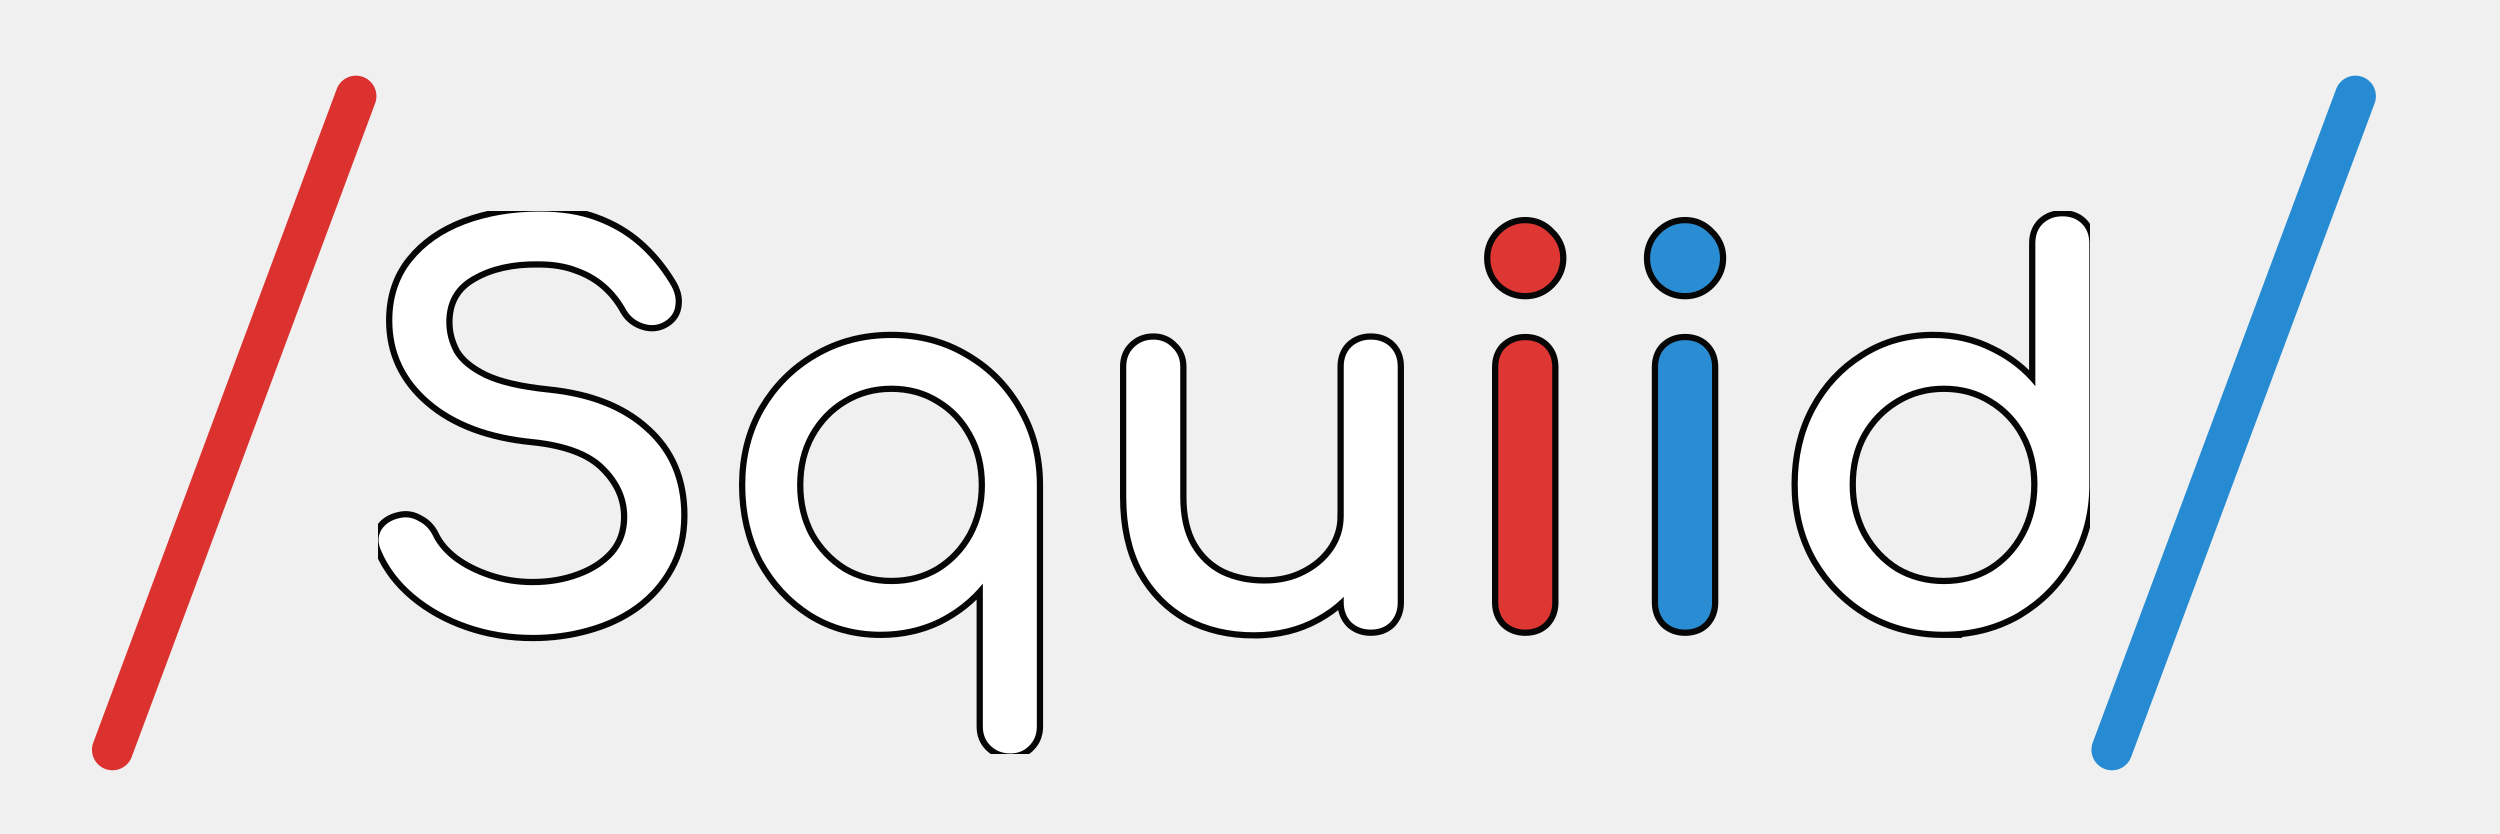
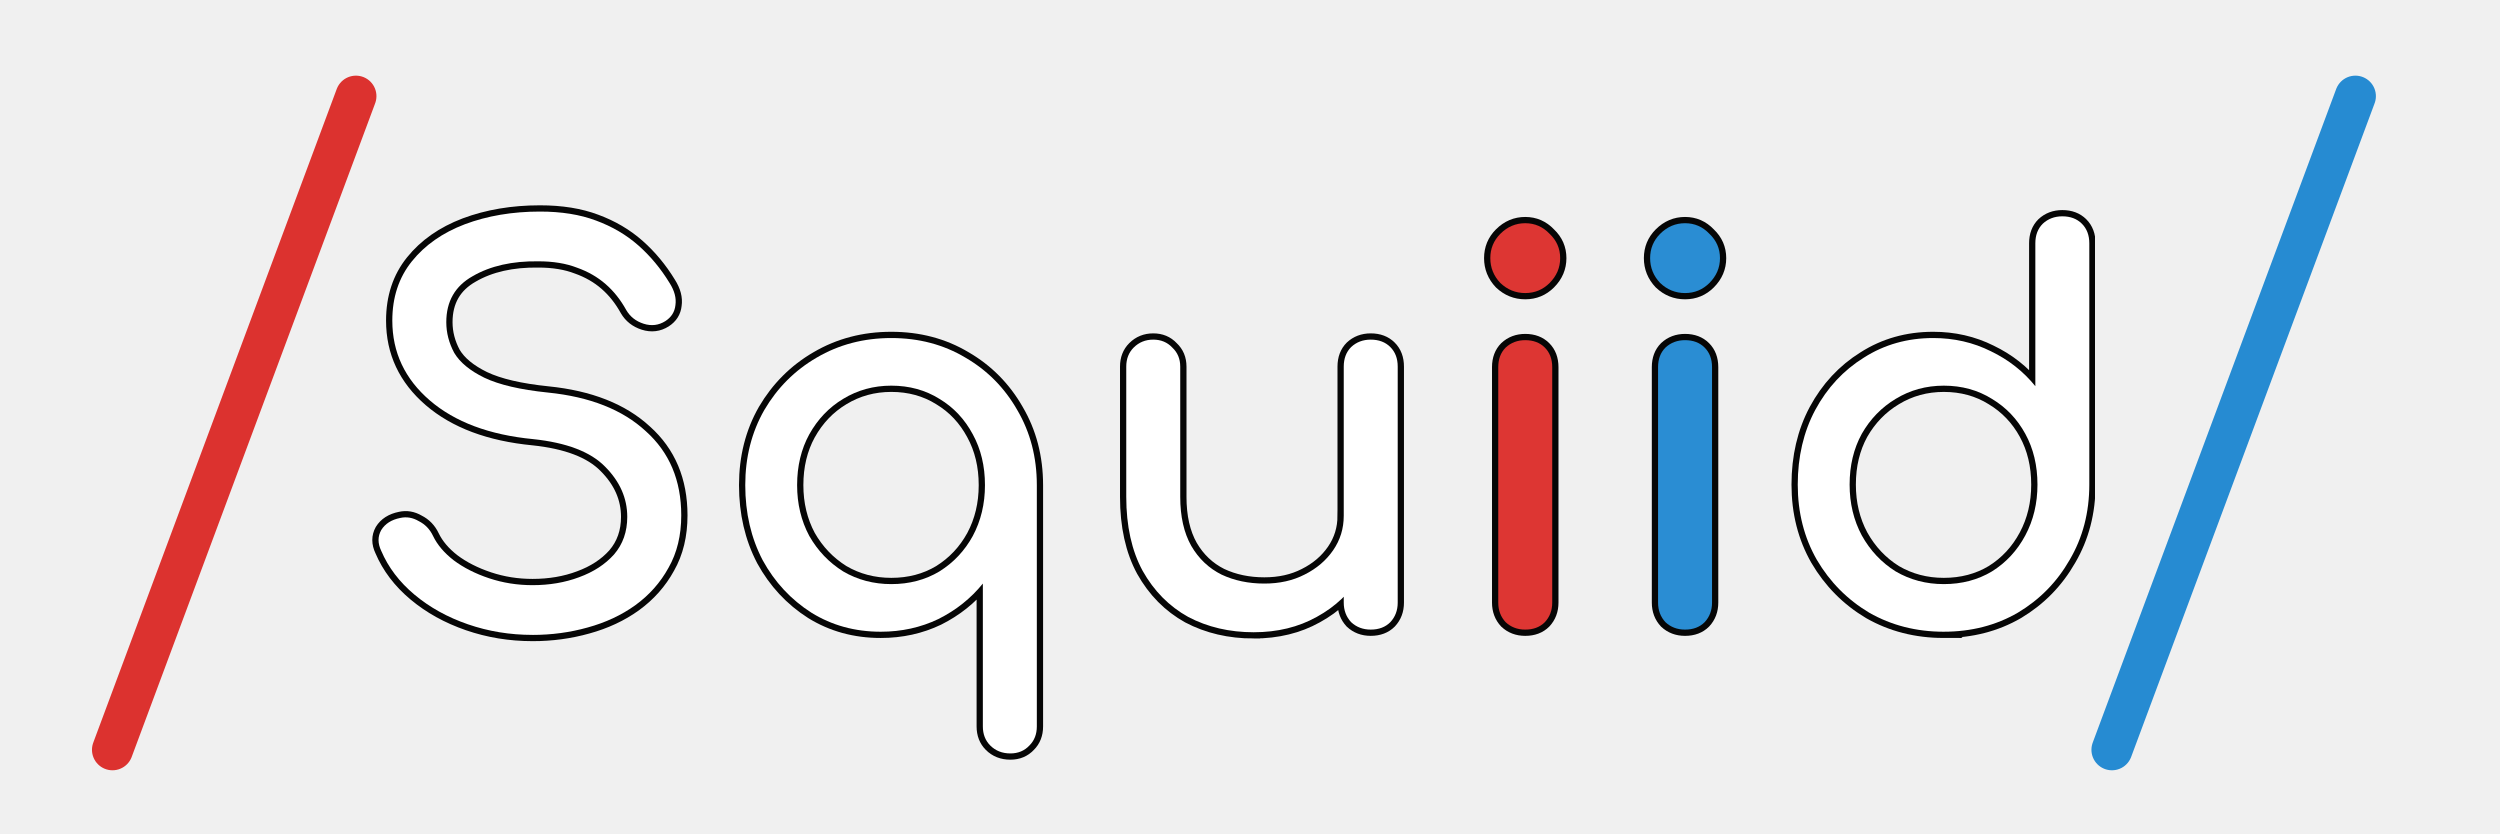
<svg xmlns="http://www.w3.org/2000/svg" xmlns:xlink="http://www.w3.org/1999/xlink" width="300mm" height="100mm" viewBox="0 0 300 100" version="1.1" id="svg8">
  <defs id="defs2">
    <linearGradient id="linearGradient899">
      <stop style="stop-color:#000000;stop-opacity:1;" offset="0" id="stop895" />
      <stop style="stop-color:#000000;stop-opacity:0;" offset="1" id="stop897" />
    </linearGradient>
-     <filter style="color-interpolation-filters:sRGB" id="filter931" x="-6.5367498e-07" width="1" y="-2.0637988e-06" height="1">
+     <filter style="color-interpolation-filters:sRGB" id="filter931" x="-0.004" width="1.007" y="-0.012" height="1.023">
      <feGaussianBlur stdDeviation="5.5915189e-05" id="feGaussianBlur933" />
    </filter>
    <linearGradient xlink:href="#linearGradient899" id="linearGradient901" x1="63.005" y1="50" x2="237.051" y2="50" gradientUnits="userSpaceOnUse" />
  </defs>
  <g id="layer1">
+     <path style="fill:none;stroke:#dc322f;stroke-width:4.92;stroke-linecap:round;stroke-linejoin:miter;stroke-miterlimit:4;stroke-dasharray:none;stroke-opacity:1" d="M 42.713,11.538 13.497,89.974" id="path14" />
+     <path style="fill:#ffffff;fill-opacity:1;stroke:#268bd2;stroke-width:4.92;stroke-linecap:round;stroke-linejoin:miter;stroke-miterlimit:4;stroke-dasharray:none;stroke-opacity:1" d="M 282.648,11.538 253.432,89.974" id="path14-3" />
    <g aria-label="Squiid" id="text12" style="font-weight:bold;font-size:63.5px;line-height:1.25;font-family:Comfortaa;-inkscape-font-specification:'Comfortaa, Bold';opacity:0.98;fill:#ffffff;stroke:#000000;stroke-width:1.5;paint-order:stroke fill markers;filter:url(#filter931);stroke-opacity:0.996;stroke-dasharray:none">
      <path d="m 63.903,76.188 q -4.064,0 -7.747,-1.27 -3.683,-1.27 -6.413,-3.556 -2.731,-2.286 -4,-5.271 -0.635,-1.333 0,-2.477 0.699,-1.143 2.286,-1.46 1.143,-0.254 2.223,0.381 1.143,0.572 1.714,1.778 0.762,1.587 2.477,2.921 1.778,1.333 4.255,2.159 2.477,0.826 5.207,0.826 3.048,0 5.588,-0.953 2.603,-0.953 4.191,-2.731 1.587,-1.841 1.587,-4.508 0,-3.365 -2.667,-6.032 -2.603,-2.667 -8.636,-3.302 -7.874,-0.762 -12.383,-4.636 -4.508,-3.873 -4.508,-9.588 0,-4.191 2.349,-7.112 2.349,-2.921 6.35,-4.445 4.064,-1.524 9.017,-1.524 3.873,0 6.731,1.079 2.921,1.079 5.08,2.985 2.159,1.905 3.747,4.508 0.889,1.397 0.699,2.667 -0.127,1.206 -1.206,1.905 -1.206,0.762 -2.603,0.318 -1.397,-0.445 -2.095,-1.651 -1.016,-1.841 -2.477,-3.111 -1.46,-1.27 -3.429,-1.968 -1.968,-0.762 -4.636,-0.762 -4.699,-0.064 -7.874,1.778 -3.175,1.778 -3.175,5.524 0,1.905 0.953,3.683 1.016,1.714 3.619,2.985 2.667,1.27 7.62,1.778 7.556,0.762 11.748,4.636 4.255,3.81 4.255,10.097 0,3.619 -1.524,6.287 -1.46,2.667 -4,4.508 -2.477,1.778 -5.715,2.667 -3.175,0.889 -6.604,0.889 z" id="path1217" style="stroke:#000000;stroke-opacity:0.996;stroke-width:1.5;stroke-dasharray:none" />
      <path d="m 121.244,90.412 q -1.46,0 -2.413,-0.953 -0.889,-0.889 -0.889,-2.286 v -17.145 q -2.159,2.667 -5.334,4.255 -3.175,1.524 -6.921,1.524 -4.636,0 -8.319,-2.286 -3.683,-2.349 -5.842,-6.287 -2.095,-4 -2.095,-9.017 0,-5.016 2.286,-9.017 2.349,-4 6.287,-6.287 4,-2.349 8.954,-2.349 4.953,0 8.89,2.349 3.937,2.286 6.223,6.287 2.349,4 2.349,9.017 v 28.956 q 0,1.397 -0.889,2.286 -0.889,0.953 -2.286,0.953 z m -14.287,-20.32 q 3.239,0 5.779,-1.524 2.54,-1.587 4,-4.255 1.46,-2.731 1.46,-6.096 0,-3.429 -1.46,-6.096 -1.46,-2.731 -4,-4.255 -2.54,-1.587 -5.779,-1.587 -3.175,0 -5.779,1.587 -2.54,1.524 -4.064,4.255 -1.46,2.667 -1.46,6.096 0,3.365 1.46,6.096 1.524,2.667 4.064,4.255 2.603,1.524 5.779,1.524 z" id="path1219" style="stroke:#000000;stroke-opacity:0.996;stroke-width:1.5;stroke-dasharray:none" />
      <path d="m 150.454,75.87 q -4.381,0 -7.874,-1.841 -3.429,-1.905 -5.461,-5.524 -1.968,-3.619 -1.968,-8.89 v -15.621 q 0,-1.397 0.889,-2.286 0.953,-0.953 2.349,-0.953 1.397,0 2.286,0.953 0.953,0.889 0.953,2.286 v 15.621 q 0,3.556 1.333,5.905 1.333,2.286 3.619,3.429 2.286,1.079 5.144,1.079 2.731,0 4.826,-1.079 2.159,-1.079 3.429,-2.921 1.27,-1.841 1.27,-4.128 h 4 q 0,3.937 -1.968,7.112 -1.905,3.175 -5.271,5.016 -3.302,1.841 -7.556,1.841 z m 14.034,-0.318 q -1.397,0 -2.349,-0.889 -0.889,-0.953 -0.889,-2.349 v -28.321 q 0,-1.46 0.889,-2.349 0.953,-0.889 2.349,-0.889 1.46,0 2.349,0.889 0.889,0.889 0.889,2.349 v 28.321 q 0,1.397 -0.889,2.349 -0.889,0.889 -2.349,0.889 z" id="path1221" style="stroke:#000000;stroke-opacity:0.996;stroke-width:1.5;stroke-dasharray:none" />
      <path d="m 183.029,75.553 q -1.397,0 -2.349,-0.889 -0.889,-0.953 -0.889,-2.349 v -28.258 q 0,-1.46 0.889,-2.349 0.953,-0.889 2.349,-0.889 1.46,0 2.349,0.889 0.889,0.889 0.889,2.349 v 28.258 q 0,1.397 -0.889,2.349 -0.889,0.889 -2.349,0.889 z m 0,-40.386 q -1.714,0 -2.985,-1.206 -1.206,-1.27 -1.206,-2.985 0,-1.714 1.206,-2.921 1.27,-1.27 2.985,-1.27 1.714,0 2.921,1.27 1.27,1.206 1.27,2.921 0,1.714 -1.27,2.985 -1.206,1.206 -2.921,1.206 z" style="fill:#dc322f;stroke:#000000;stroke-opacity:0.996;stroke-width:1.5;stroke-dasharray:none" id="path1223" />
      <path d="m 202.206,75.553 q -1.397,0 -2.349,-0.889 -0.889,-0.953 -0.889,-2.349 v -28.258 q 0,-1.46 0.889,-2.349 0.953,-0.889 2.349,-0.889 1.46,0 2.349,0.889 0.889,0.889 0.889,2.349 v 28.258 q 0,1.397 -0.889,2.349 -0.889,0.889 -2.349,0.889 z m 0,-40.386 q -1.714,0 -2.985,-1.206 -1.206,-1.27 -1.206,-2.985 0,-1.714 1.206,-2.921 1.27,-1.27 2.985,-1.27 1.714,0 2.921,1.27 1.27,1.206 1.27,2.921 0,1.714 -1.27,2.985 -1.206,1.206 -2.921,1.206 z" style="fill:#268bd2;stroke:#000000;stroke-opacity:0.996;stroke-width:1.5;stroke-dasharray:none" id="path1225" />
      <path d="m 233.257,75.807 q -4.953,0 -8.954,-2.286 -3.937,-2.349 -6.287,-6.35 -2.286,-4 -2.286,-9.017 0,-5.016 2.095,-8.954 2.159,-4 5.842,-6.287 3.683,-2.349 8.319,-2.349 3.747,0 6.921,1.587 3.175,1.524 5.334,4.191 v -17.145 q 0,-1.46 0.889,-2.349 0.953,-0.889 2.349,-0.889 1.46,0 2.349,0.889 0.889,0.889 0.889,2.349 v 28.956 q 0,5.016 -2.349,9.017 -2.286,4 -6.223,6.35 -3.937,2.286 -8.89,2.286 z m 0,-5.715 q 3.239,0 5.779,-1.524 2.54,-1.587 4,-4.318 1.46,-2.731 1.46,-6.096 0,-3.429 -1.46,-6.096 -1.46,-2.667 -4,-4.191 -2.54,-1.587 -5.779,-1.587 -3.175,0 -5.779,1.587 -2.54,1.524 -4.064,4.191 -1.46,2.667 -1.46,6.096 0,3.365 1.46,6.096 1.524,2.731 4.064,4.318 2.603,1.524 5.779,1.524 z" id="path1227" style="stroke:#000000;stroke-opacity:0.996;stroke-width:1.5;stroke-dasharray:none" />
    </g>
-     <path style="fill:none;stroke:#dc322f;stroke-width:4.92;stroke-linecap:round;stroke-linejoin:miter;stroke-miterlimit:4;stroke-dasharray:none;stroke-opacity:1" d="M 42.713,11.538 13.497,89.974" id="path14" />
-     <path style="fill:#ffffff;fill-opacity:1;stroke:#268bd2;stroke-width:4.92;stroke-linecap:round;stroke-linejoin:miter;stroke-miterlimit:4;stroke-dasharray:none;stroke-opacity:1" d="M 282.648,11.538 253.432,89.974" id="path14-3" />
  </g>
</svg>
